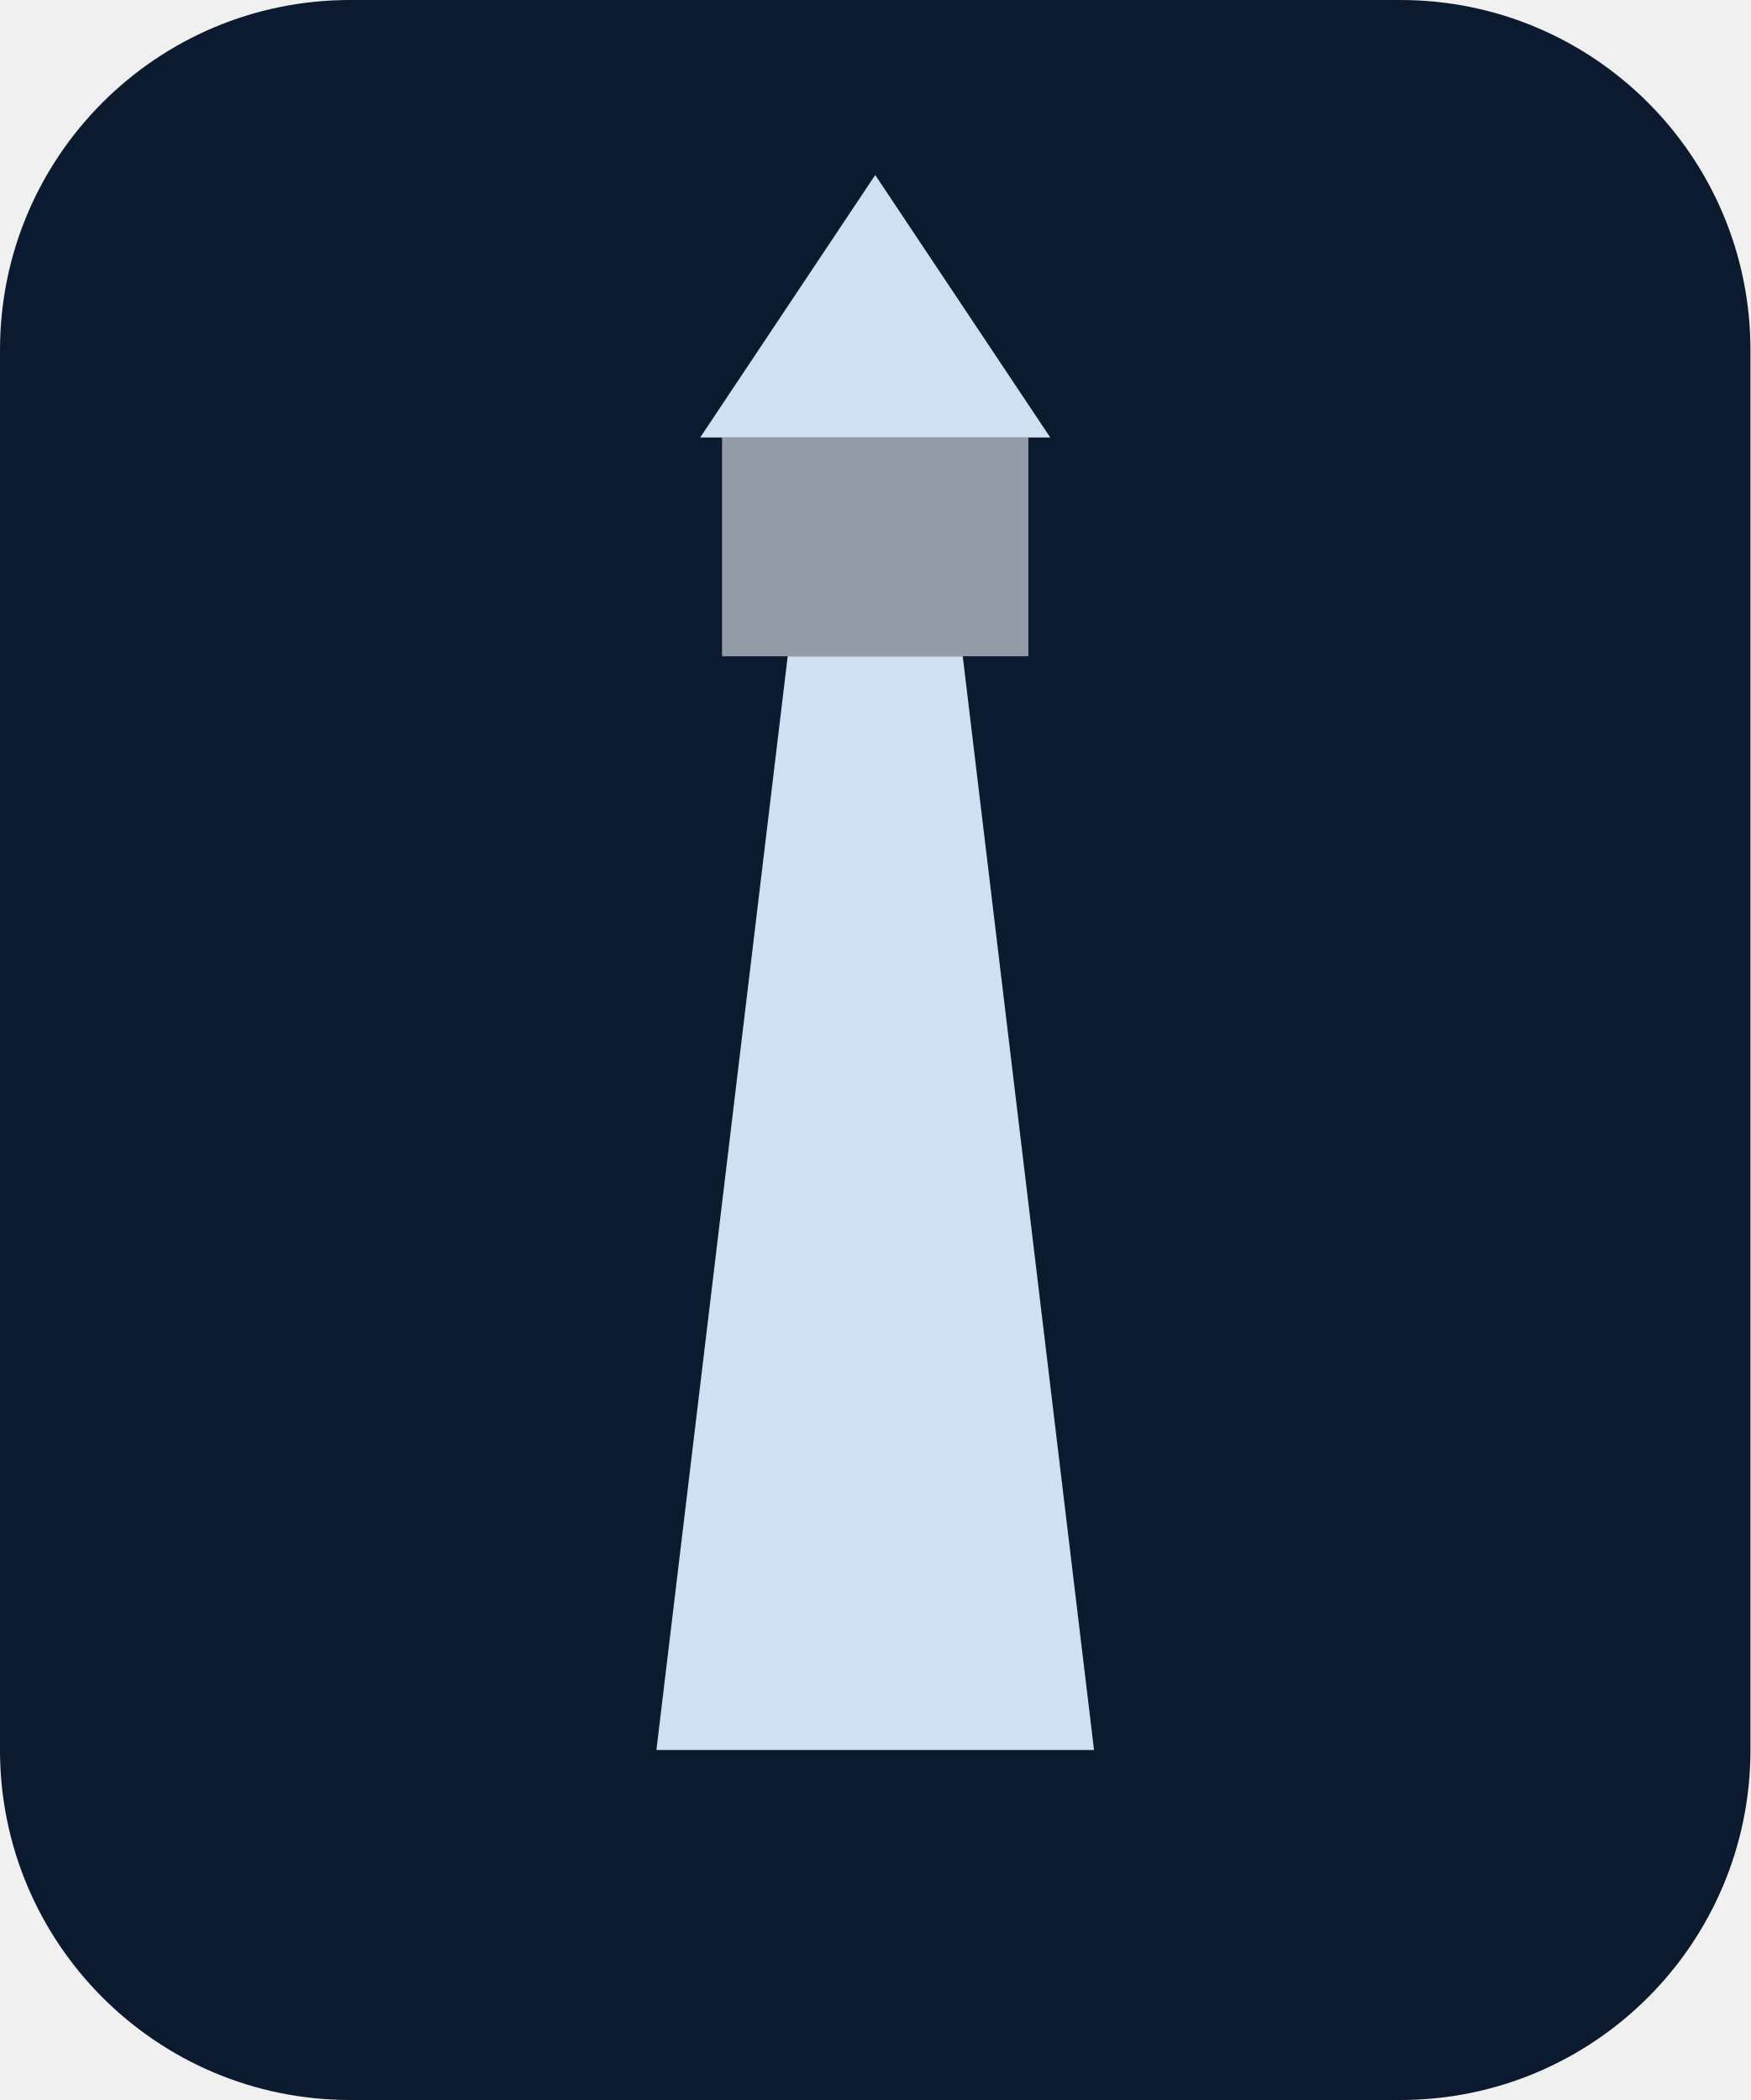
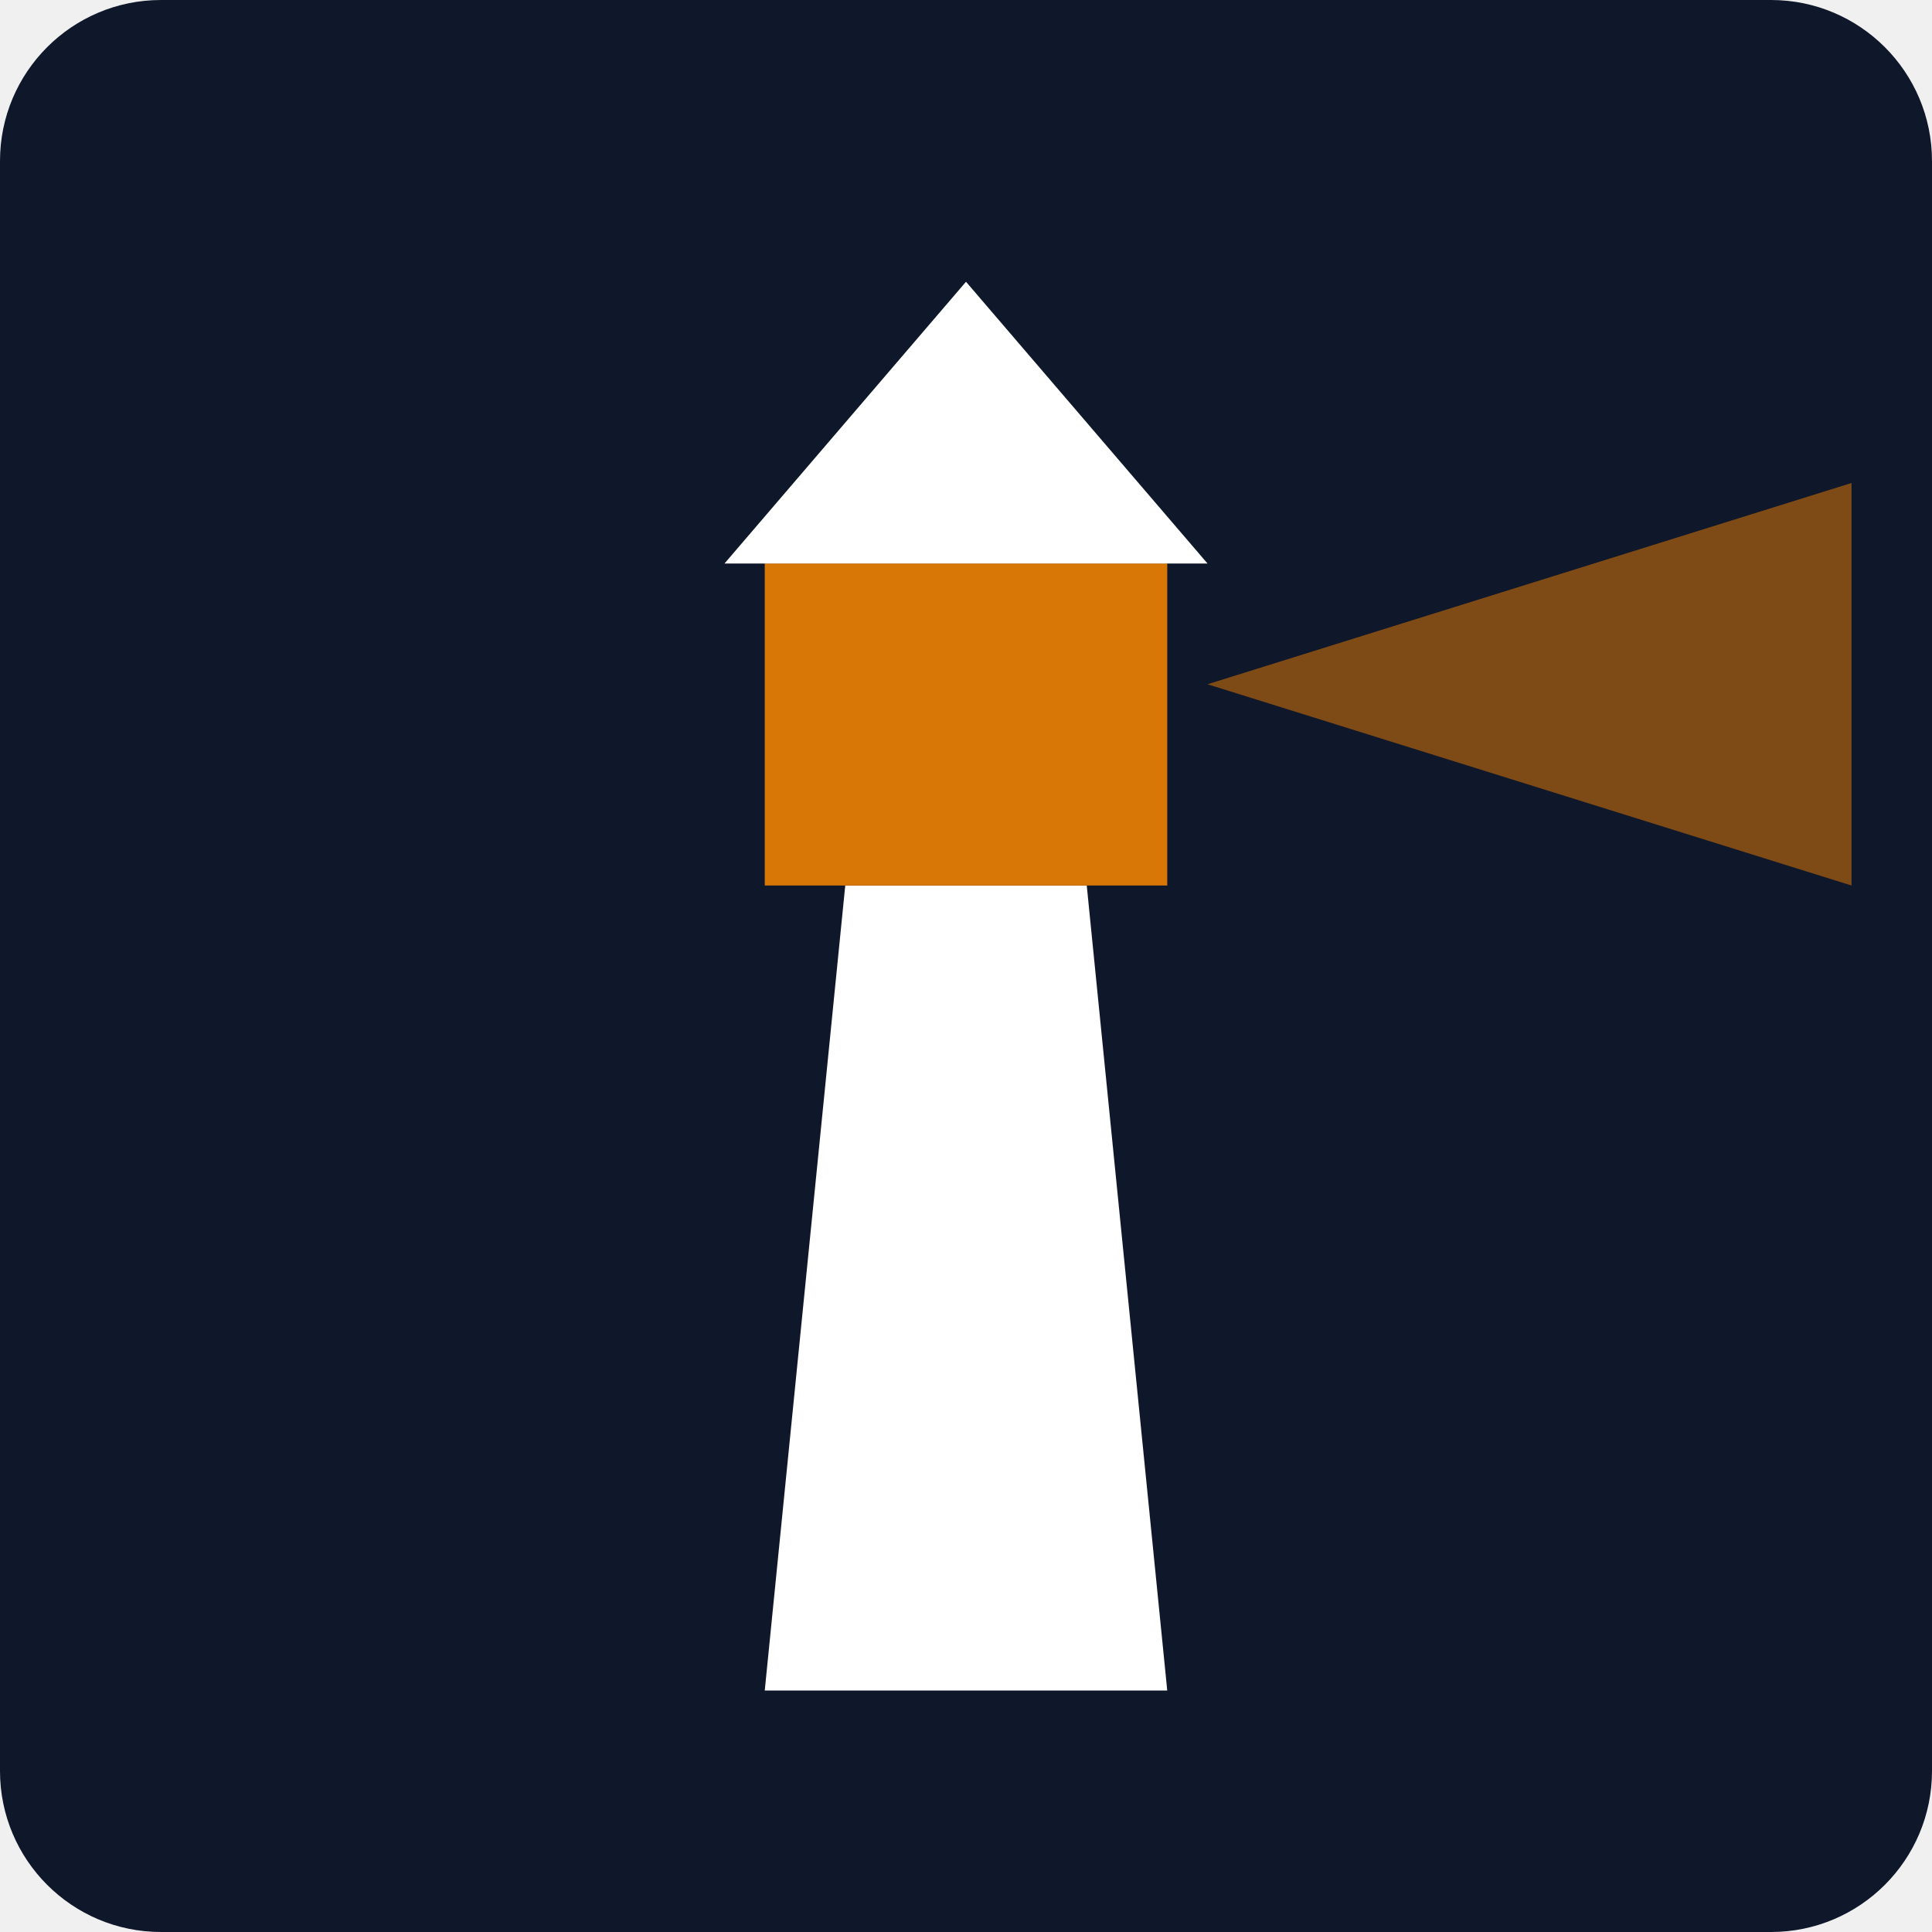
- <svg xmlns="http://www.w3.org/2000/svg" viewBox="0 0 40 48">
-   <rect width="40" height="48" rx="8" fill="#0b1a2e" />
-   <path d="M15 40 L18 15 H22 L25 40 Z" fill="#cfe0f1" />
-   <rect x="16.5" y="10" width="7" height="5" fill="#eef5fc" opacity=".6" />
-   <path d="M16 10 L20 4 L24 10 Z" fill="#cfe0f1" />
+ <svg xmlns="http://www.w3.org/2000/svg" viewBox="0 0 48 48">
+   <rect width="48" height="48" rx="4" fill="#0F172A" />
+   <path d="M19 42 L21 22 H27 L29 42 Z" fill="#fff" />
+   <rect x="19" y="14" width="10" height="8" fill="#D97706" />
+   <path d="M18 14 L24 7 L30 14 Z" fill="#fff" />
+   <path d="M30 17 L46 12 V22 Z" fill="#D97706" opacity=".55" />
</svg>
